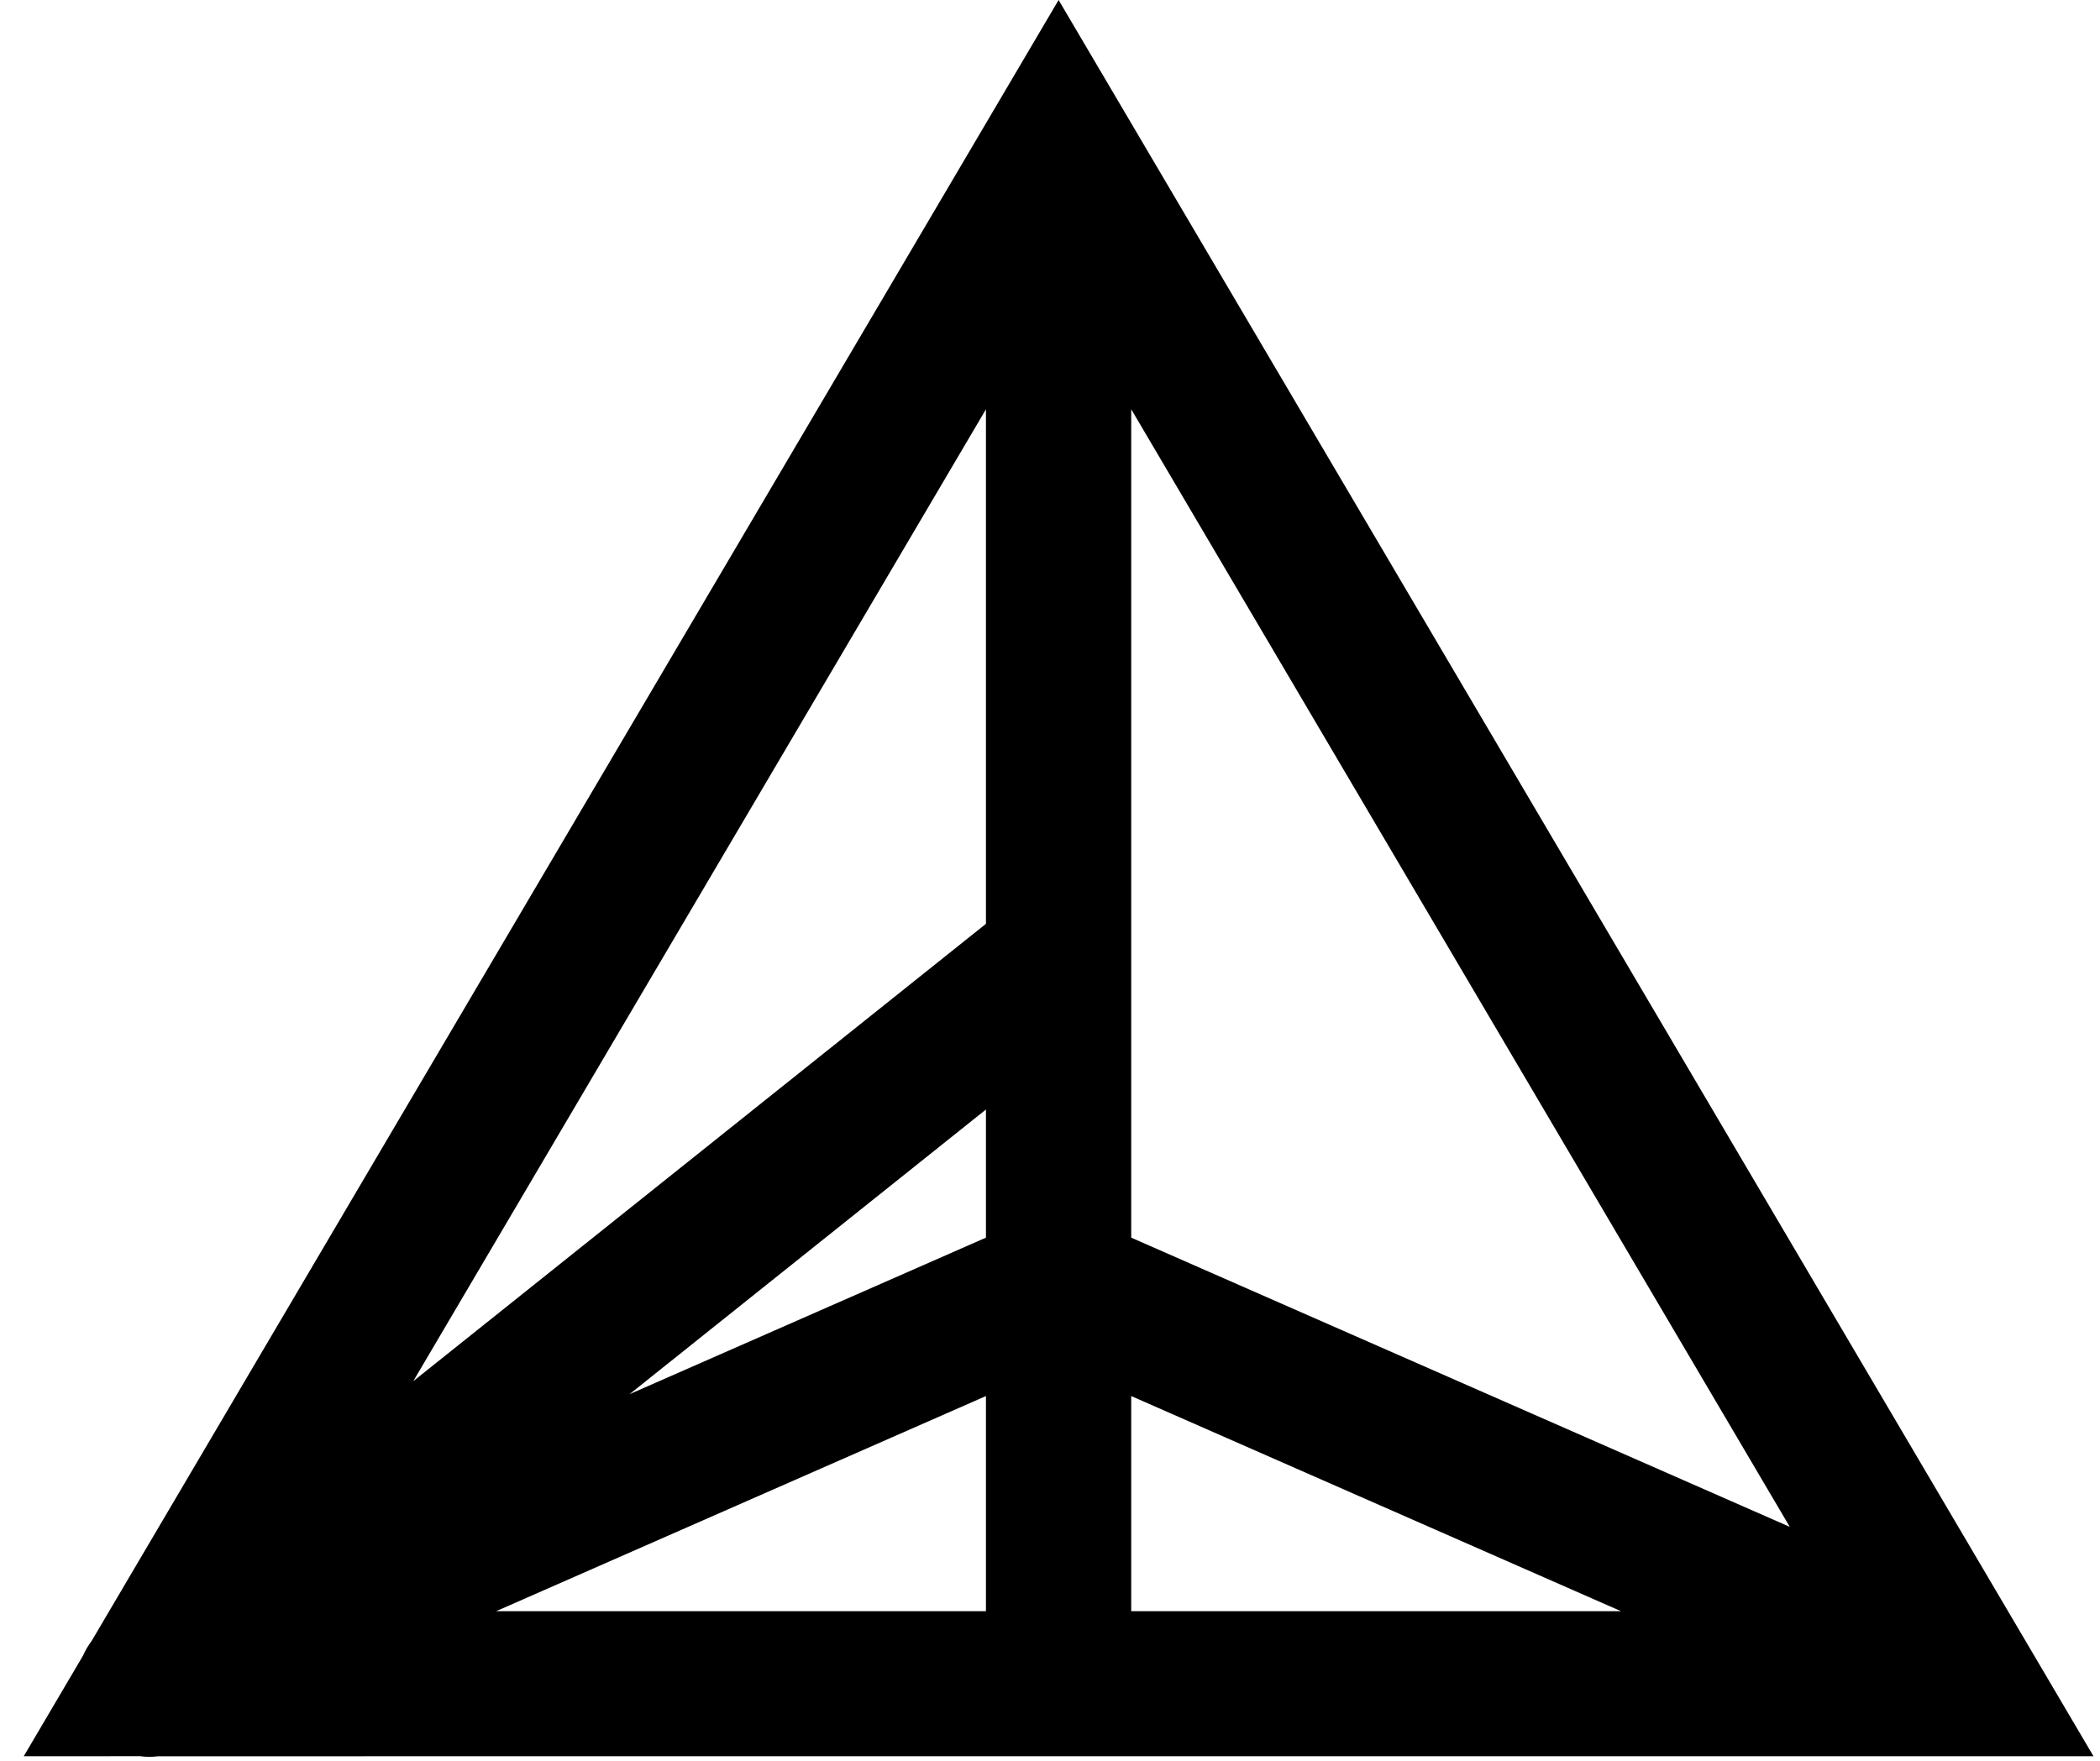
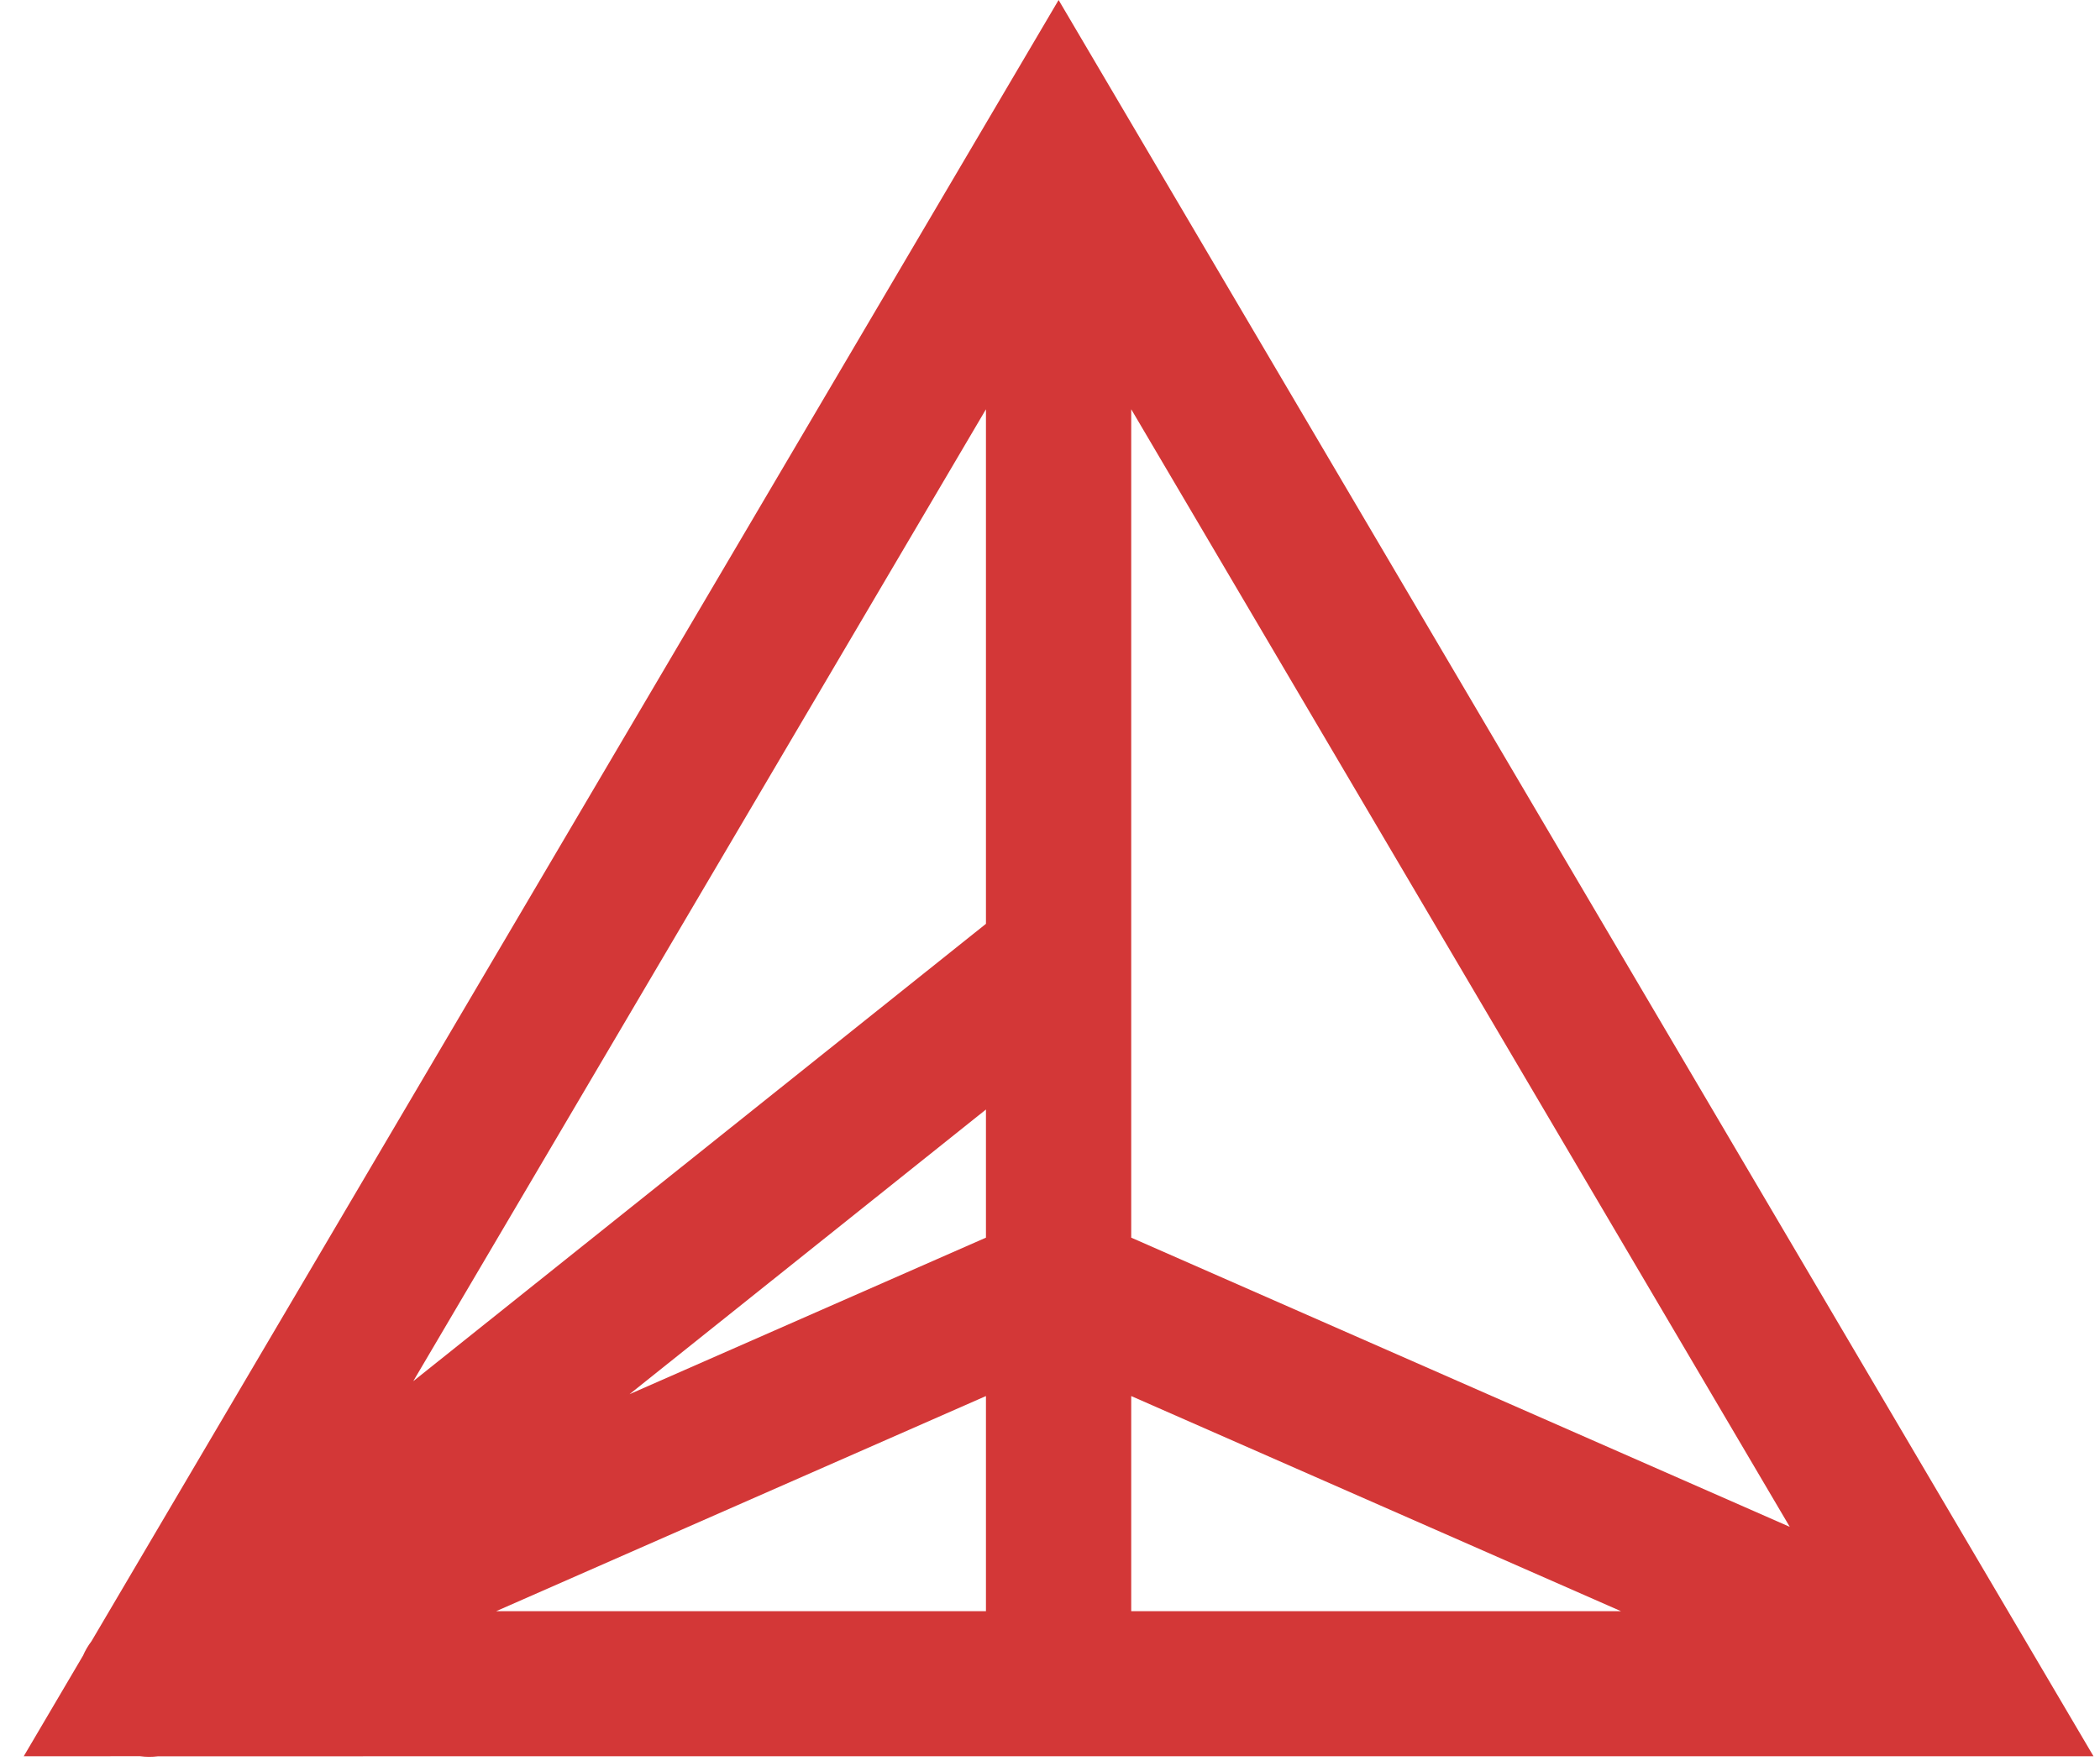
- <svg xmlns="http://www.w3.org/2000/svg" fill="none" width="62px" height="52px" viewBox="0 0 62 52" version="1.1">
+ <svg xmlns="http://www.w3.org/2000/svg" width="62px" height="52px" viewBox="0 0 62 52" version="1.1">
  <g id="Page-1" stroke="none" stroke-width="1" fill="none" fill-rule="evenodd">
-     <g id="logo-g" transform="translate(-689, -16)" fill="currentColor" fill-rule="nonzero">
+     <g id="logo-g" transform="translate(-689, -16)" fill="#d33737" fill-rule="nonzero">
      <g id="logo" transform="translate(689.701, 16)">
        <path d="M30.553,0 L61.107,51.865 L57.392,51.865 C57.373,51.866 57.354,51.866 57.334,51.865 L3.97,51.866 C3.786,51.889 3.608,51.888 3.436,51.864 L0,51.865 L1.751,48.892 C1.814,48.746 1.897,48.603 2.001,48.466 L30.553,0 Z M28.408,41.228 L13.946,47.582 L28.408,47.582 L28.408,41.228 Z M32.697,41.228 L32.697,47.582 L47.159,47.582 L32.697,41.228 Z M32.697,12.086 L32.697,36.55 L52.14,45.091 L32.697,12.086 Z M28.408,32.766 L17.885,41.173 L28.408,36.55 L28.408,32.766 Z M28.408,12.087 L11.5,40.789 L28.408,27.282 L28.408,12.087 Z" id="Combined-Shape" />
      </g>
    </g>
  </g>
</svg>
